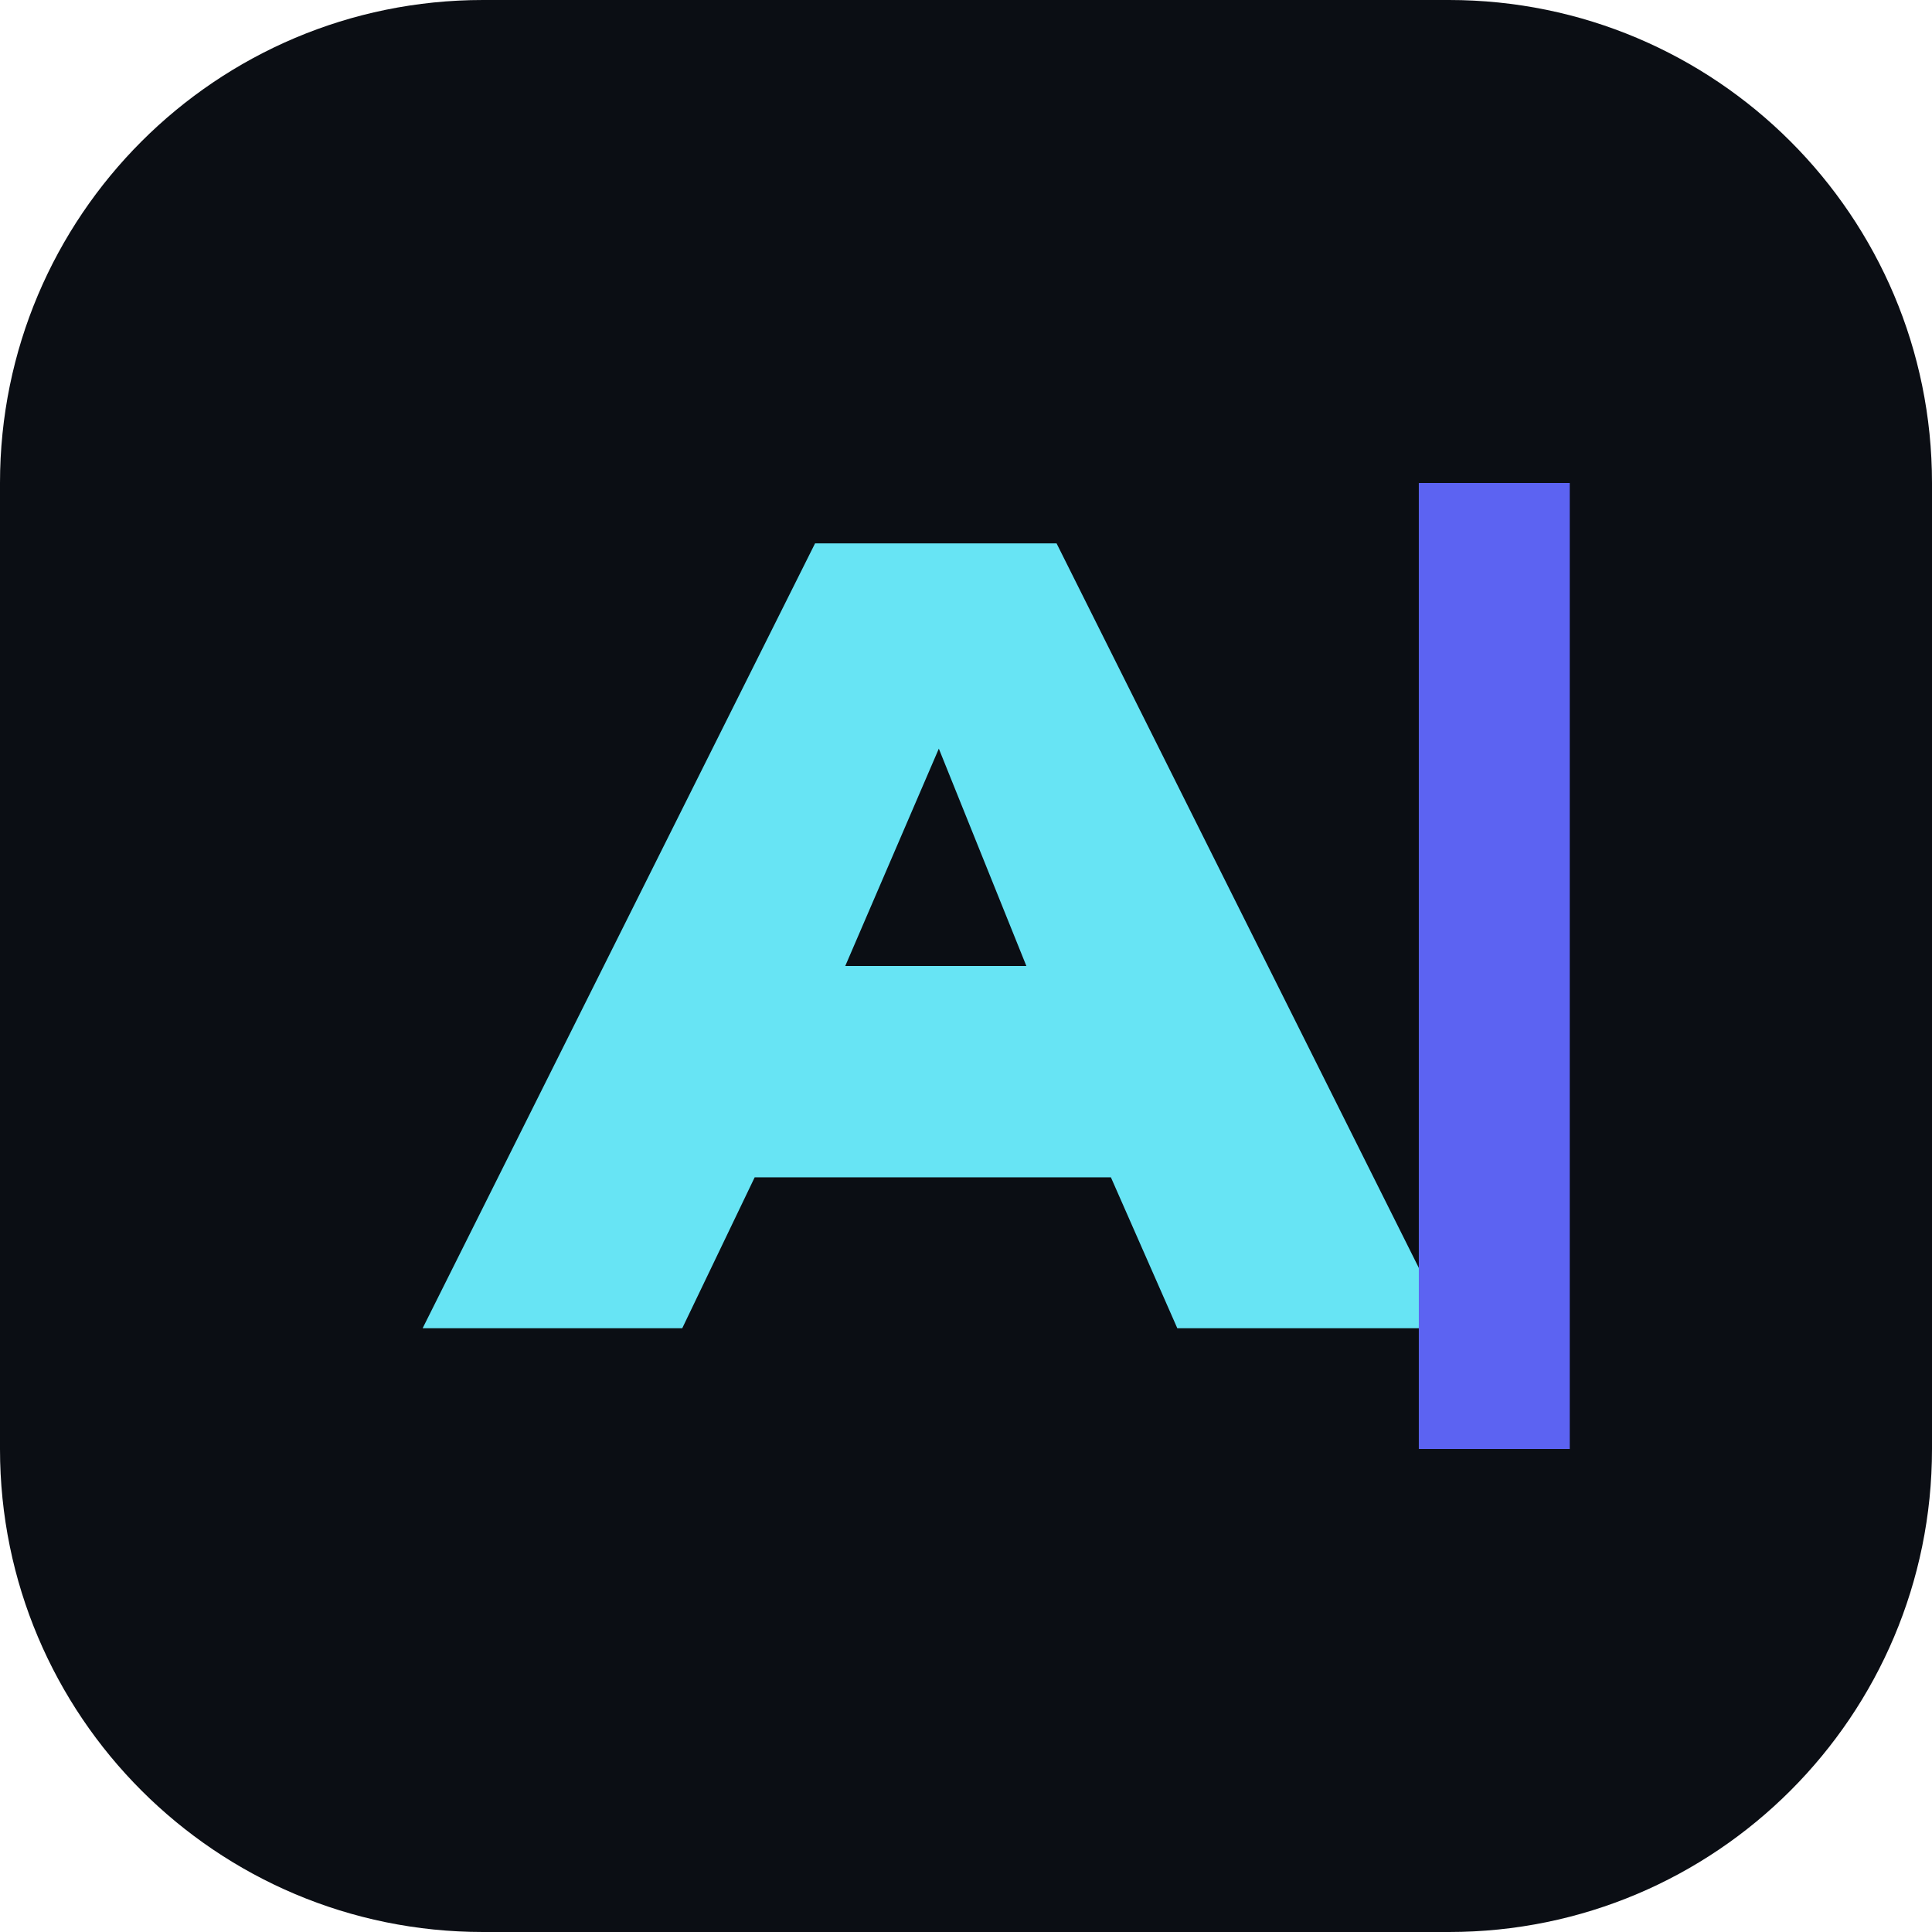
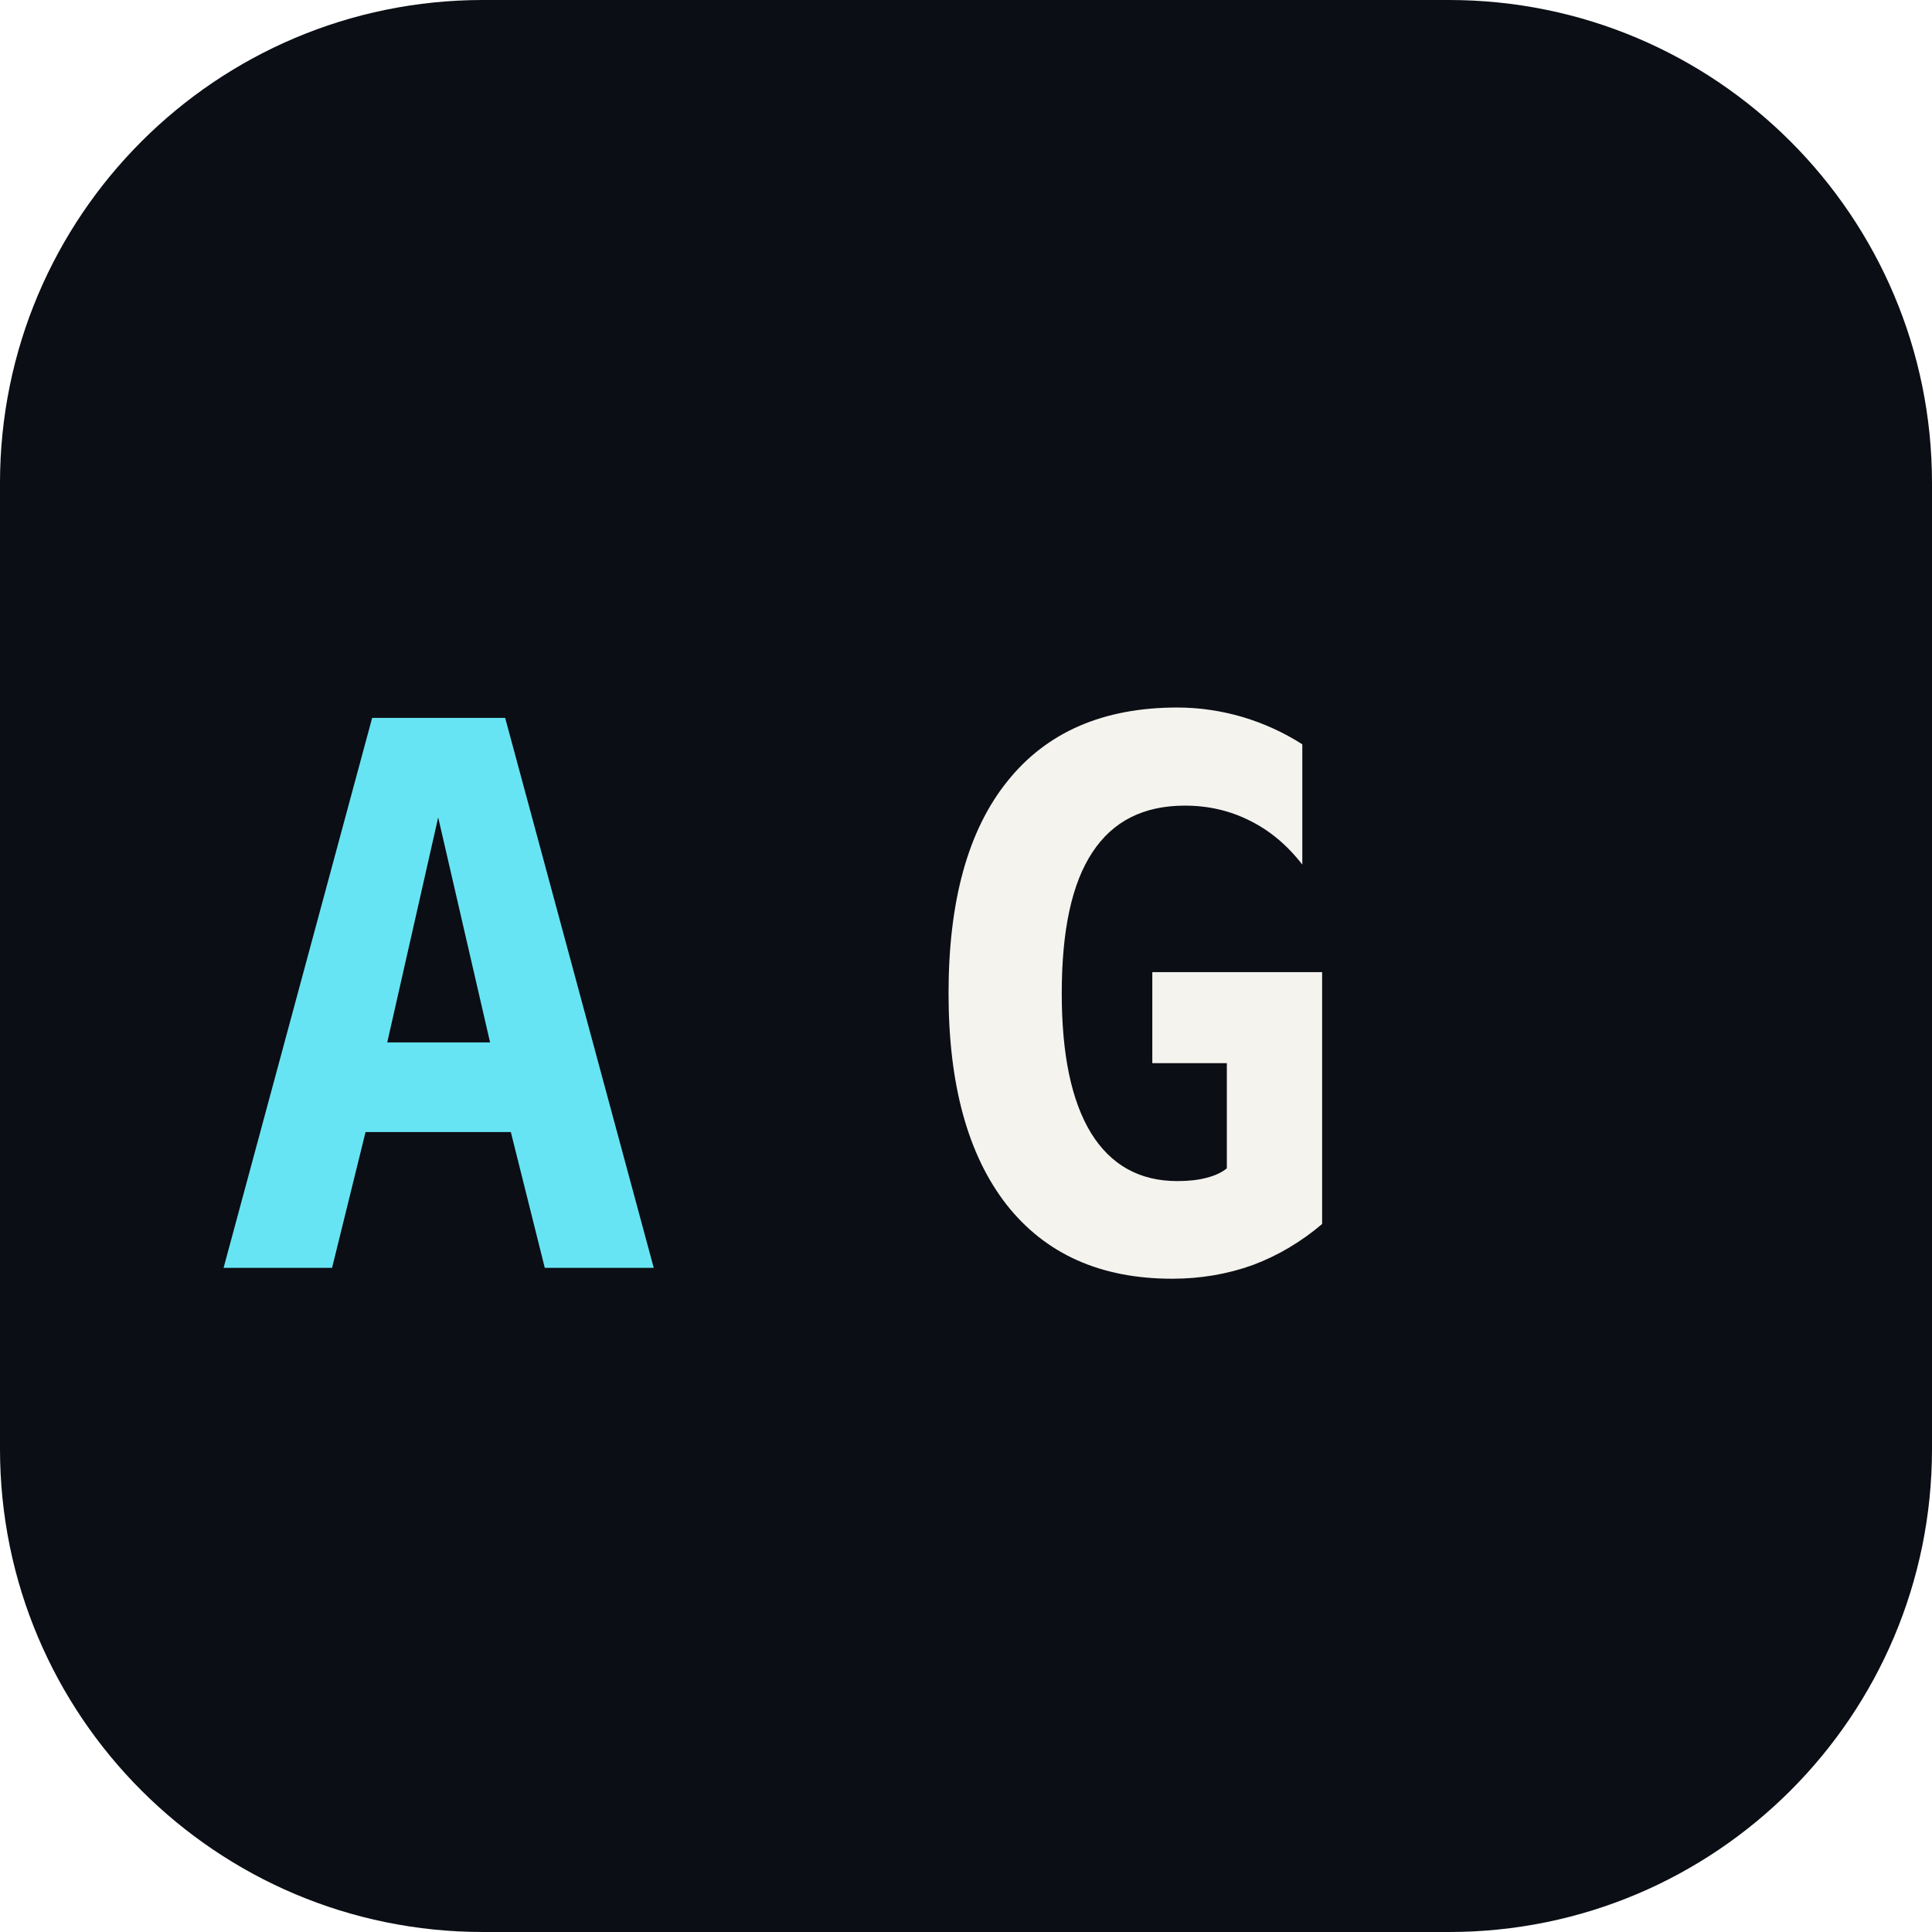
<svg xmlns="http://www.w3.org/2000/svg" viewBox="0 0 64 64">
  <rect width="64" height="64" rx="16" fill="#0b0e14" />
-   <path d="M14 44 27 18h8l13 26h-9l-2.2-5H25l-2.4 5h-8.6Zm14-12h6l-2.9-7.2L28 32Z" fill="#67e4f4" />
-   <path d="M47 16h5v32h-5z" fill="#5c63f2" />
+   <text x="7" y="42" fill="#67e4f4" font-family="ui-monospace, SFMono-Regular, Menlo, Consolas, monospace" font-size="25" font-weight="700">A</text>
+   <text x="30" y="42" fill="#f4f3ee" font-family="ui-monospace, SFMono-Regular, Menlo, Consolas, monospace" font-size="25" font-weight="700">G</text>
</svg>
